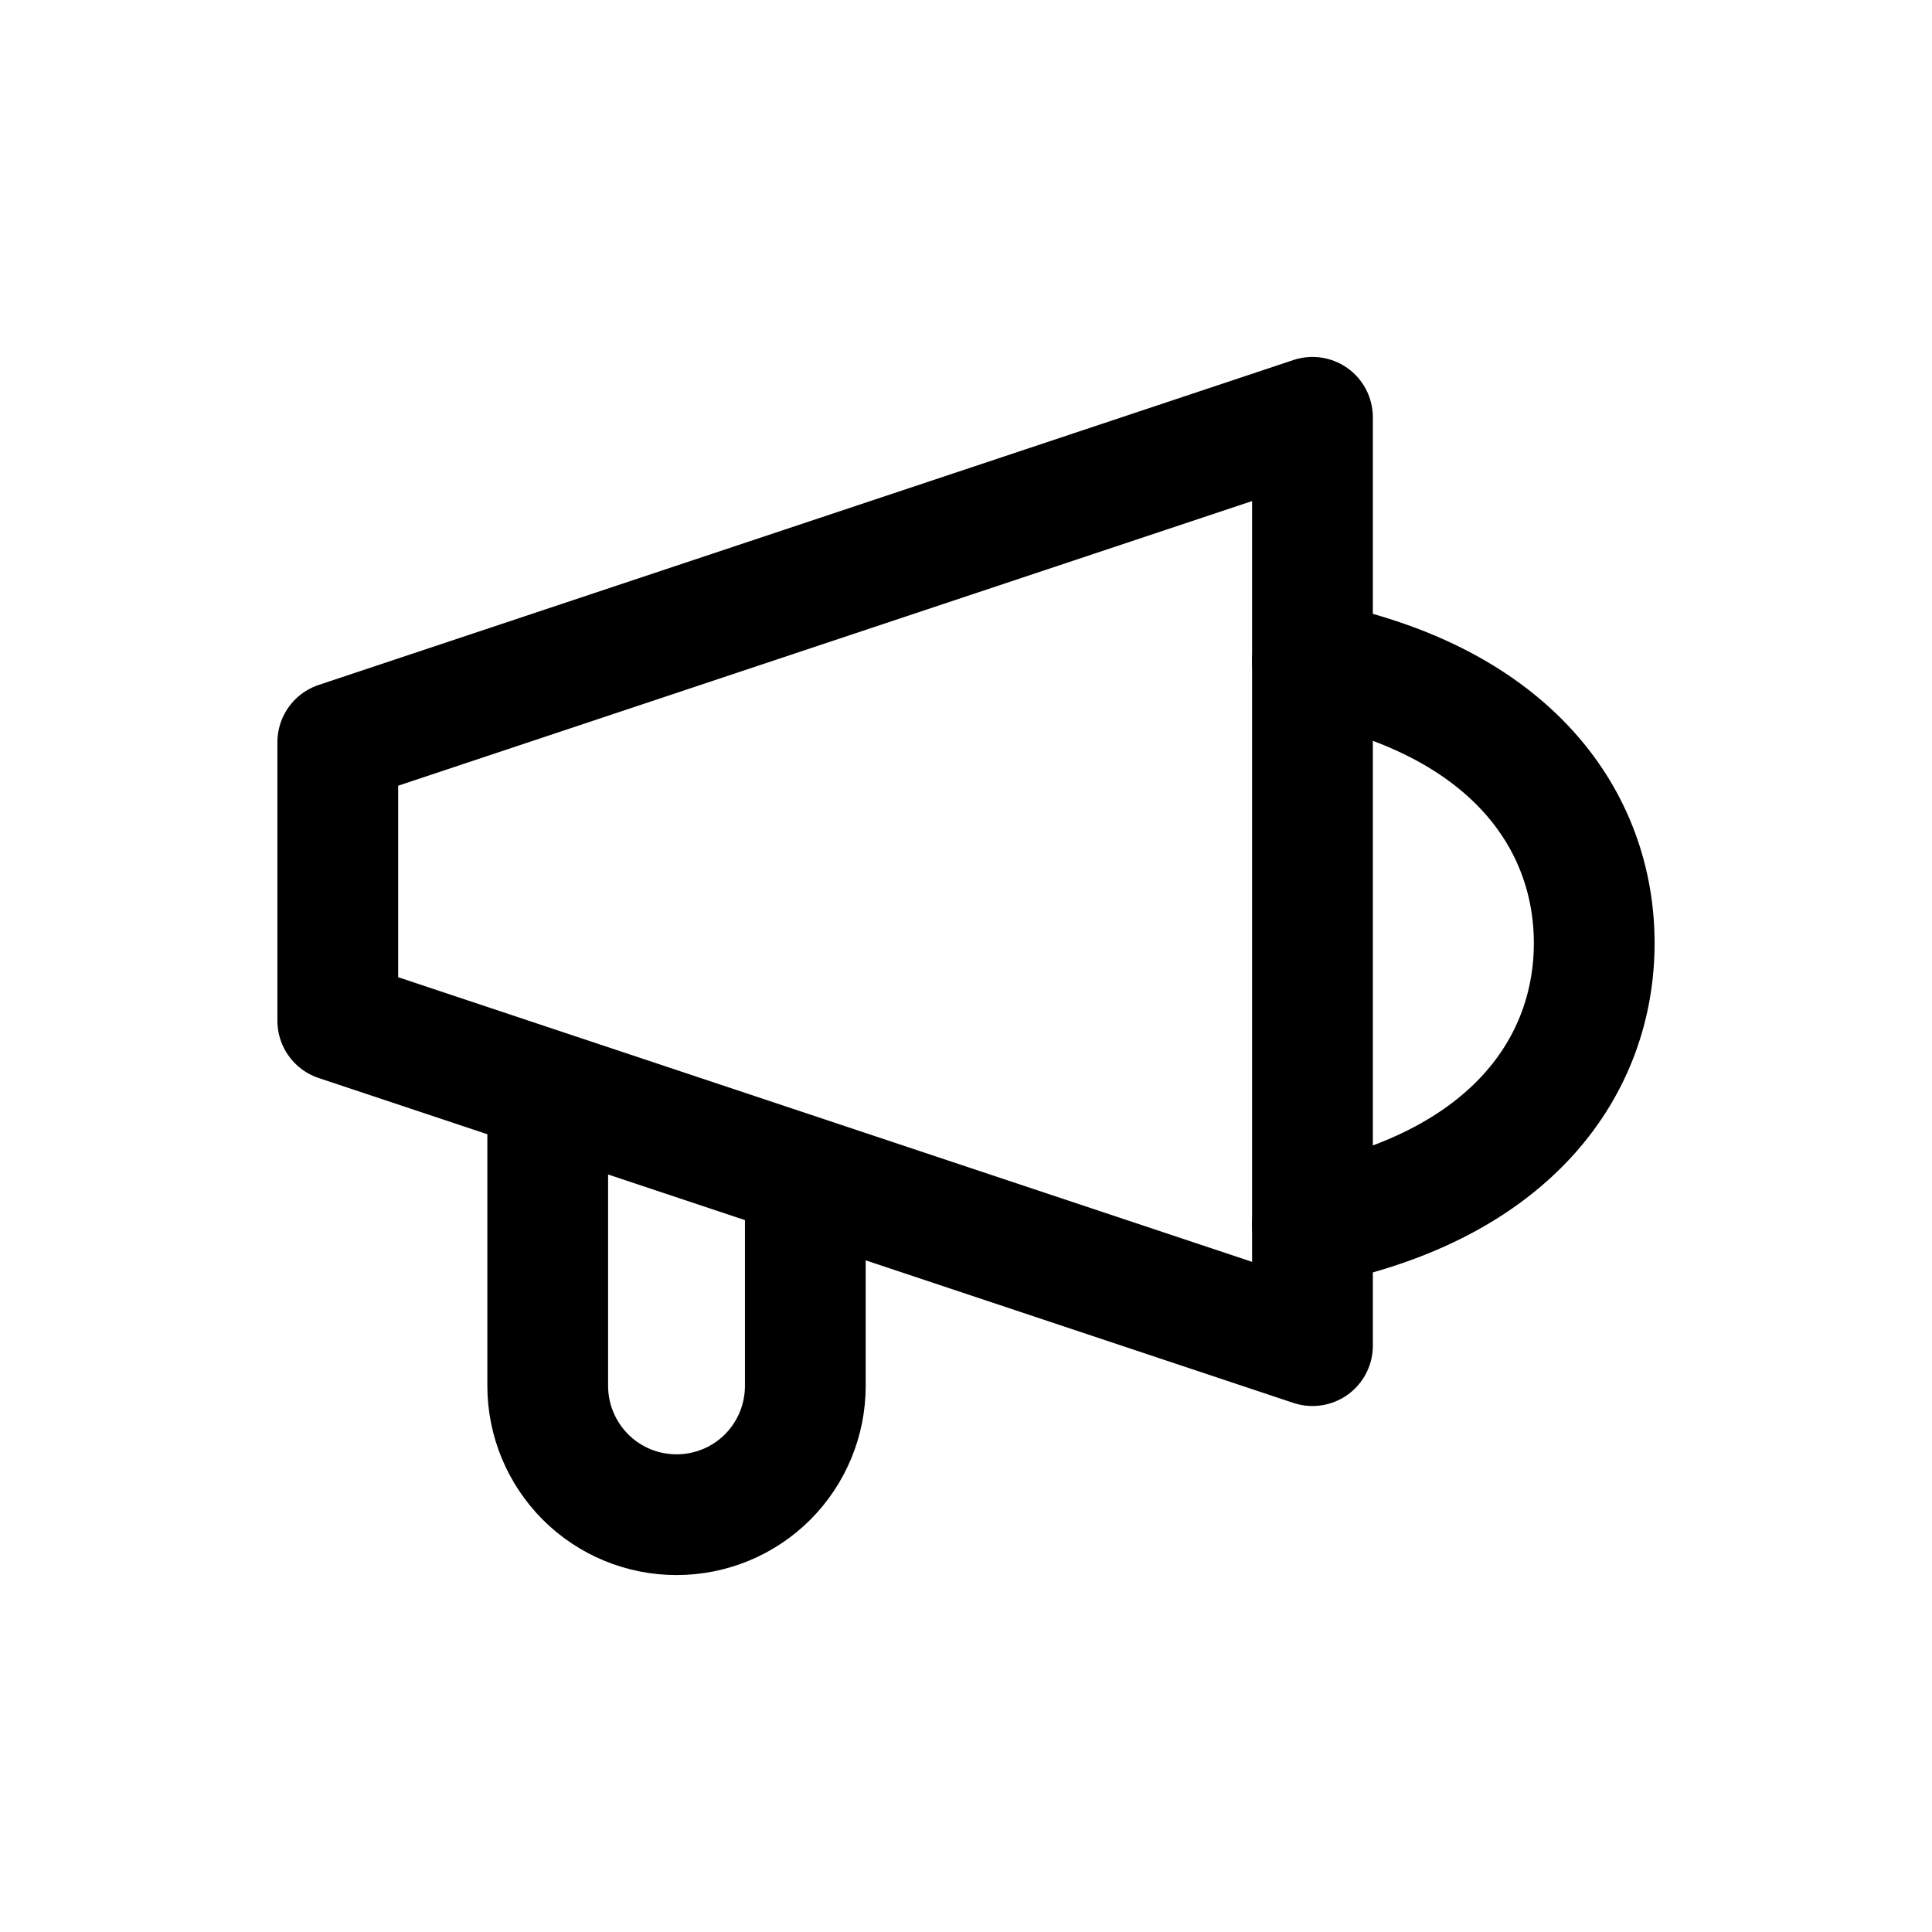
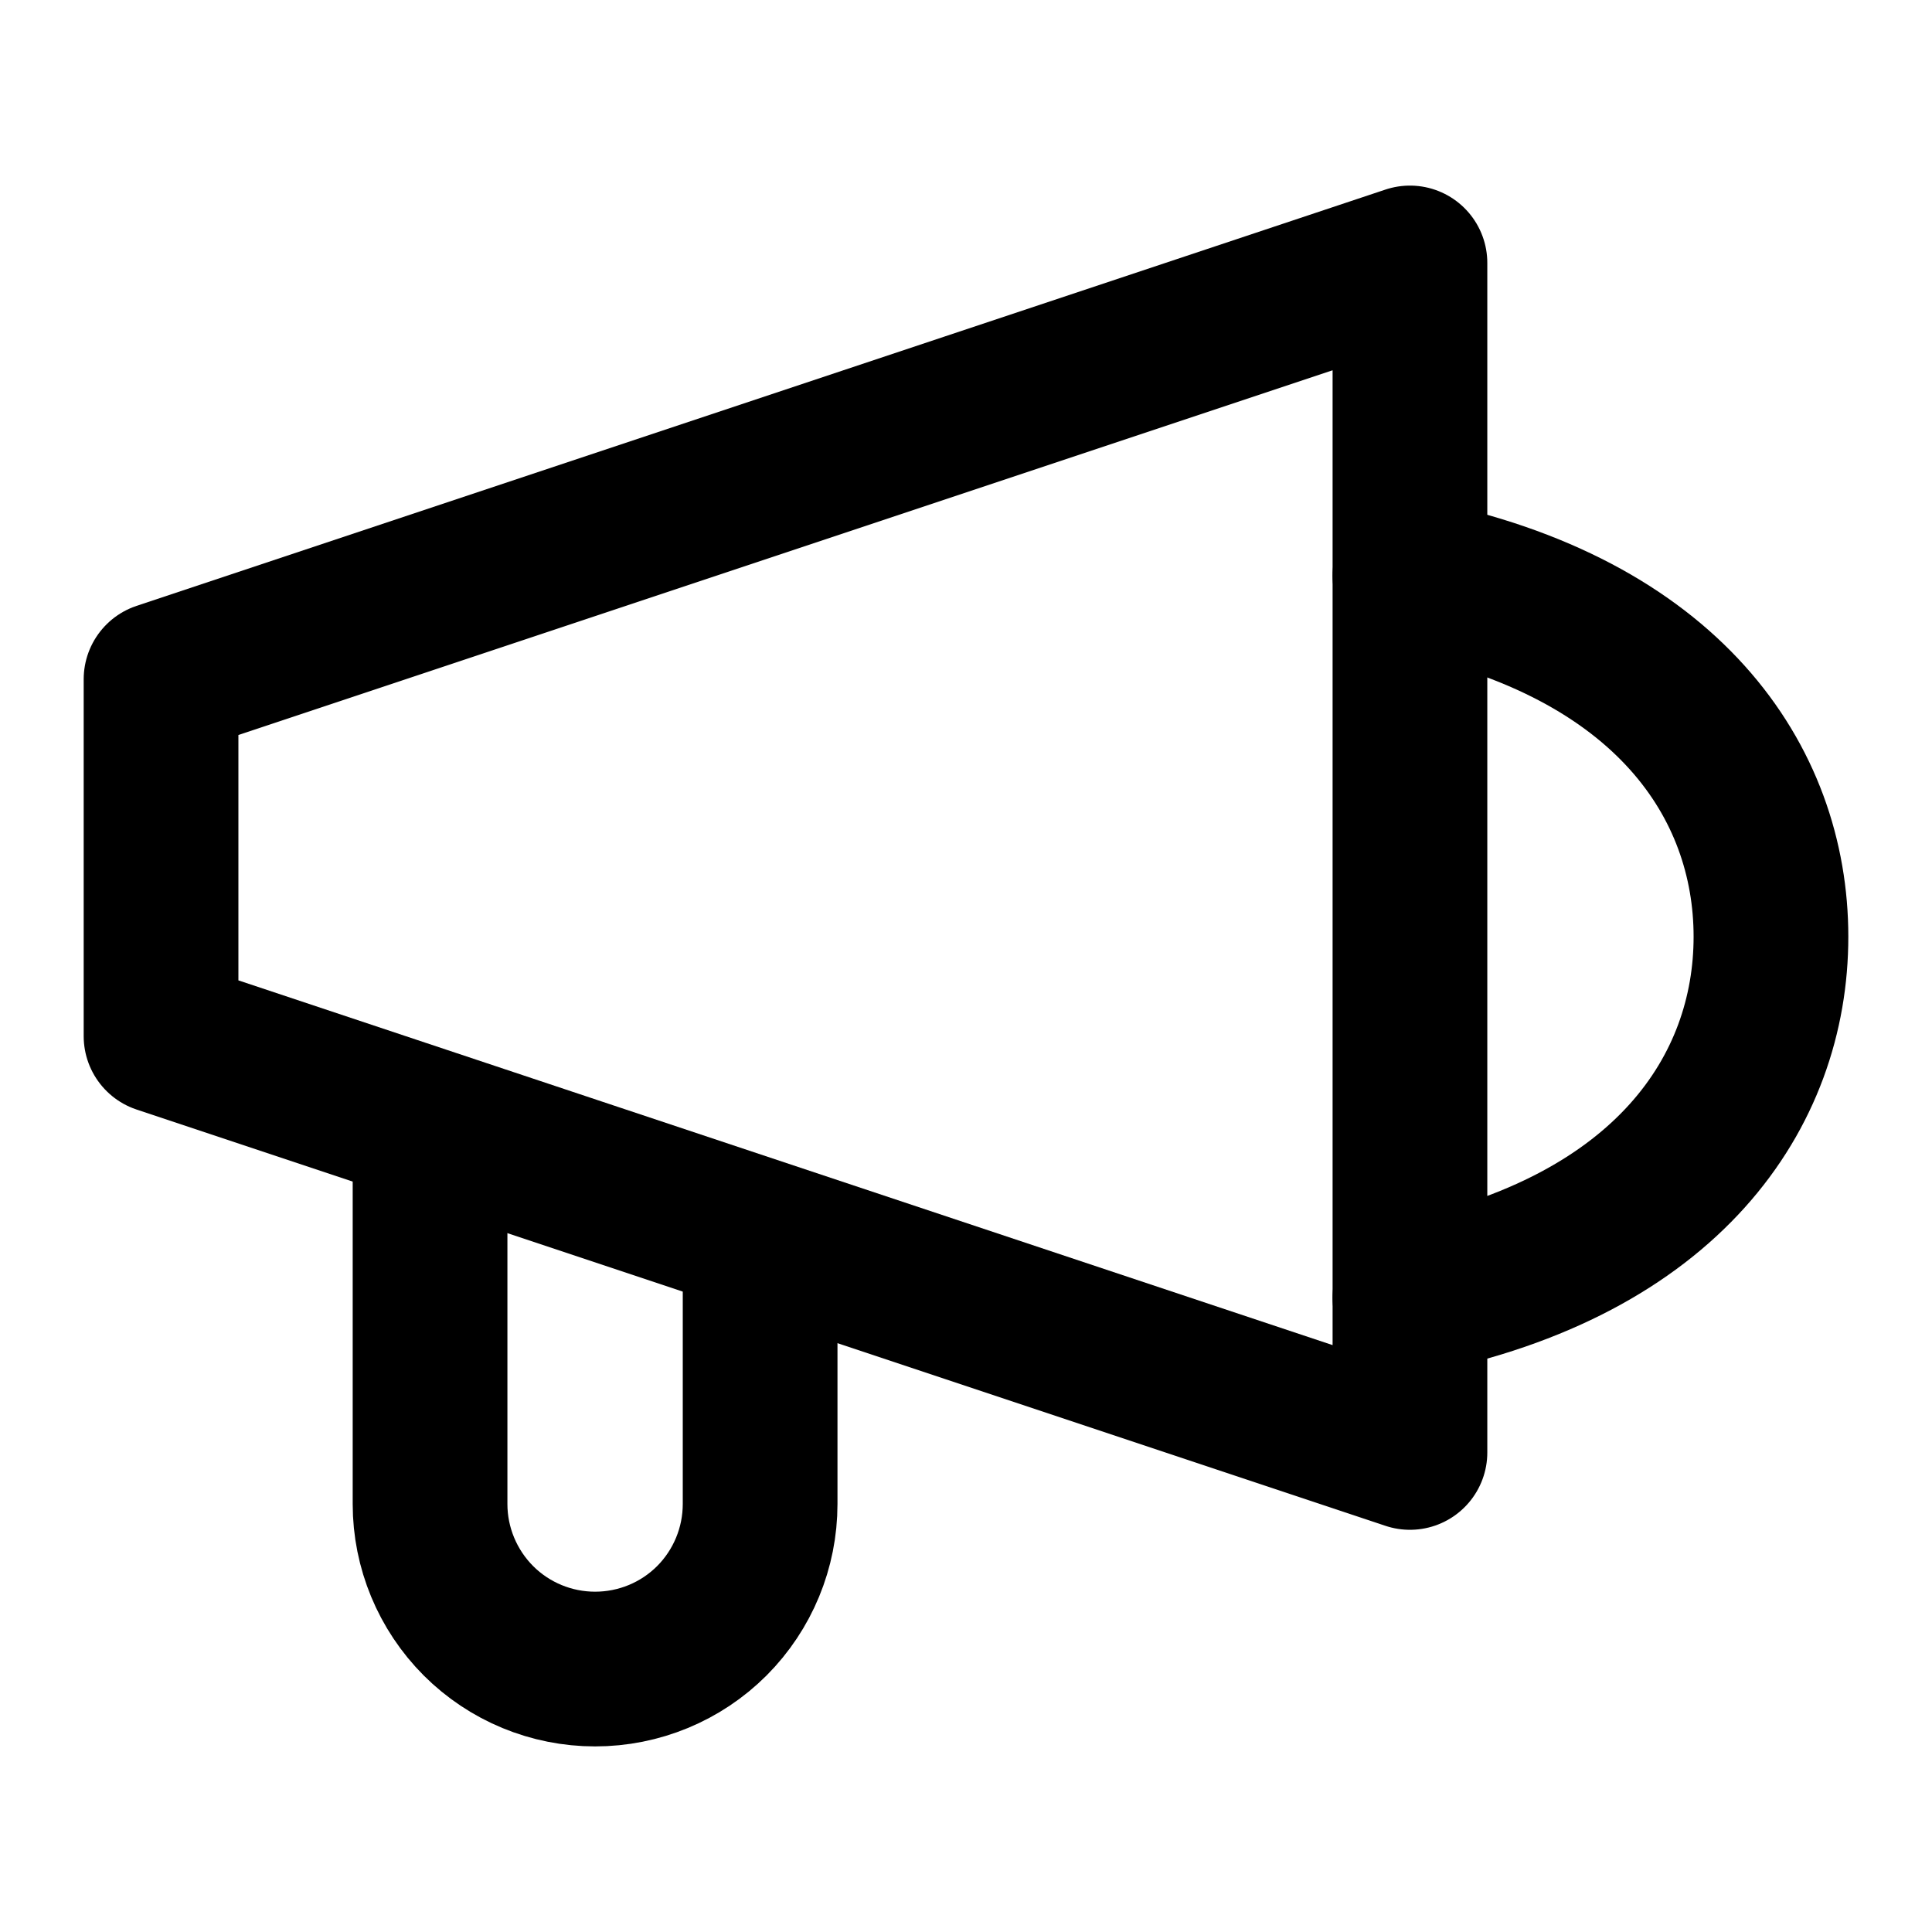
- <svg xmlns="http://www.w3.org/2000/svg" width="24" height="24" viewBox="0 0 24 24" fill="none">
-   <g>
+ <svg xmlns="http://www.w3.org/2000/svg" viewBox="0 0 24 24" fill="none">
+   <g transform="translate(-3.375877 -3.375864) scale(1.281325)">
    <g>
-       <path d="M4.196 9.22L16.304 5.184V16.716L4.196 12.68V9.22Z" stroke="currentColor" stroke-width="1.5" stroke-linecap="round" stroke-linejoin="round" />
-       <path d="M16.304 8.216C18.804 8.716 19.804 10.216 19.804 11.716C19.804 13.216 18.804 14.716 16.304 15.216" stroke="currentColor" stroke-width="1.5" stroke-linecap="round" stroke-linejoin="round" />
-       <path d="M6.804 13.716V17.216C6.804 17.64 6.973 18.047 7.273 18.348C7.573 18.648 7.98 18.816 8.404 18.816C8.829 18.816 9.236 18.648 9.536 18.348C9.836 18.047 10.004 17.64 10.004 17.216V14.916" stroke="currentColor" stroke-width="1.5" stroke-linecap="round" stroke-linejoin="round" />
+       <g>
+         <path d="M4.196 9.22L16.304 5.184V16.716L4.196 12.68V9.22Z" stroke="currentColor" stroke-width="1.5" stroke-linecap="round" stroke-linejoin="round" />
+         <path d="M16.304 8.216C18.804 8.716 19.804 10.216 19.804 11.716C19.804 13.216 18.804 14.716 16.304 15.216" stroke="currentColor" stroke-width="1.5" stroke-linecap="round" stroke-linejoin="round" />
+         <path d="M6.804 13.716V17.216C6.804 17.64 6.973 18.047 7.273 18.348C7.573 18.648 7.98 18.816 8.404 18.816C8.829 18.816 9.236 18.648 9.536 18.348C9.836 18.047 10.004 17.64 10.004 17.216V14.916" stroke="currentColor" stroke-width="1.5" stroke-linecap="round" stroke-linejoin="round" />
+       </g>
    </g>
  </g>
</svg>
